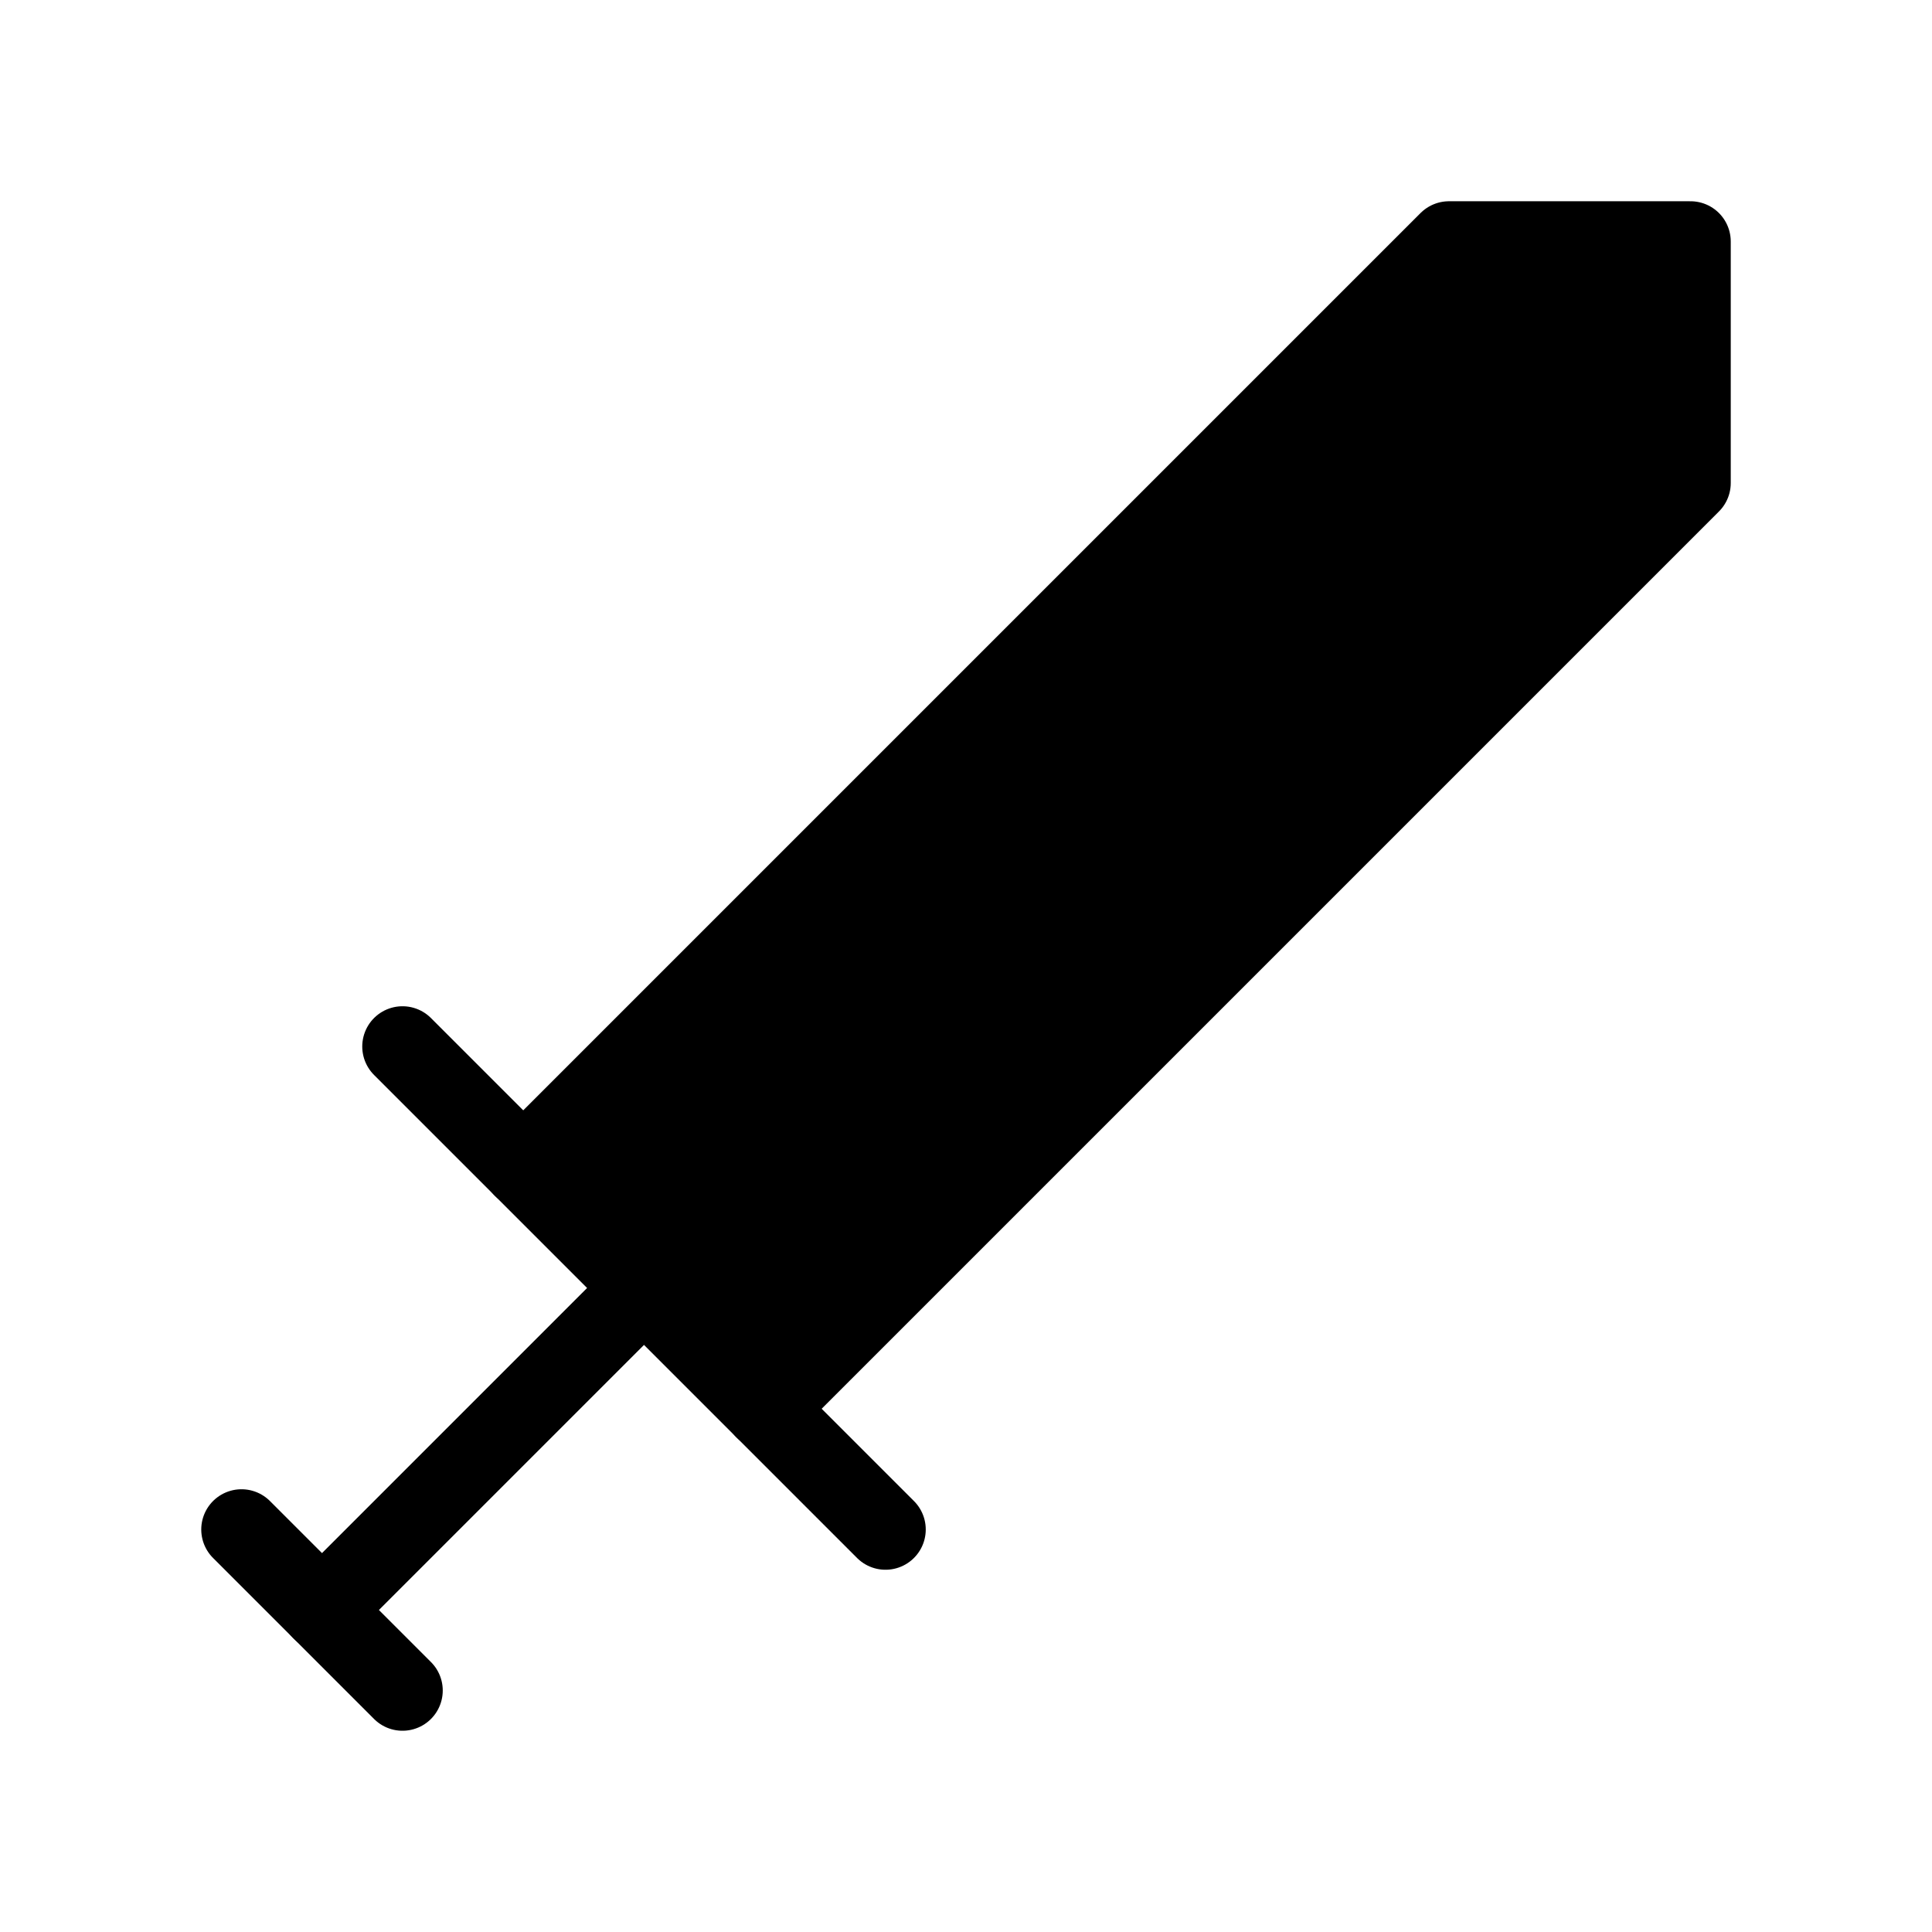
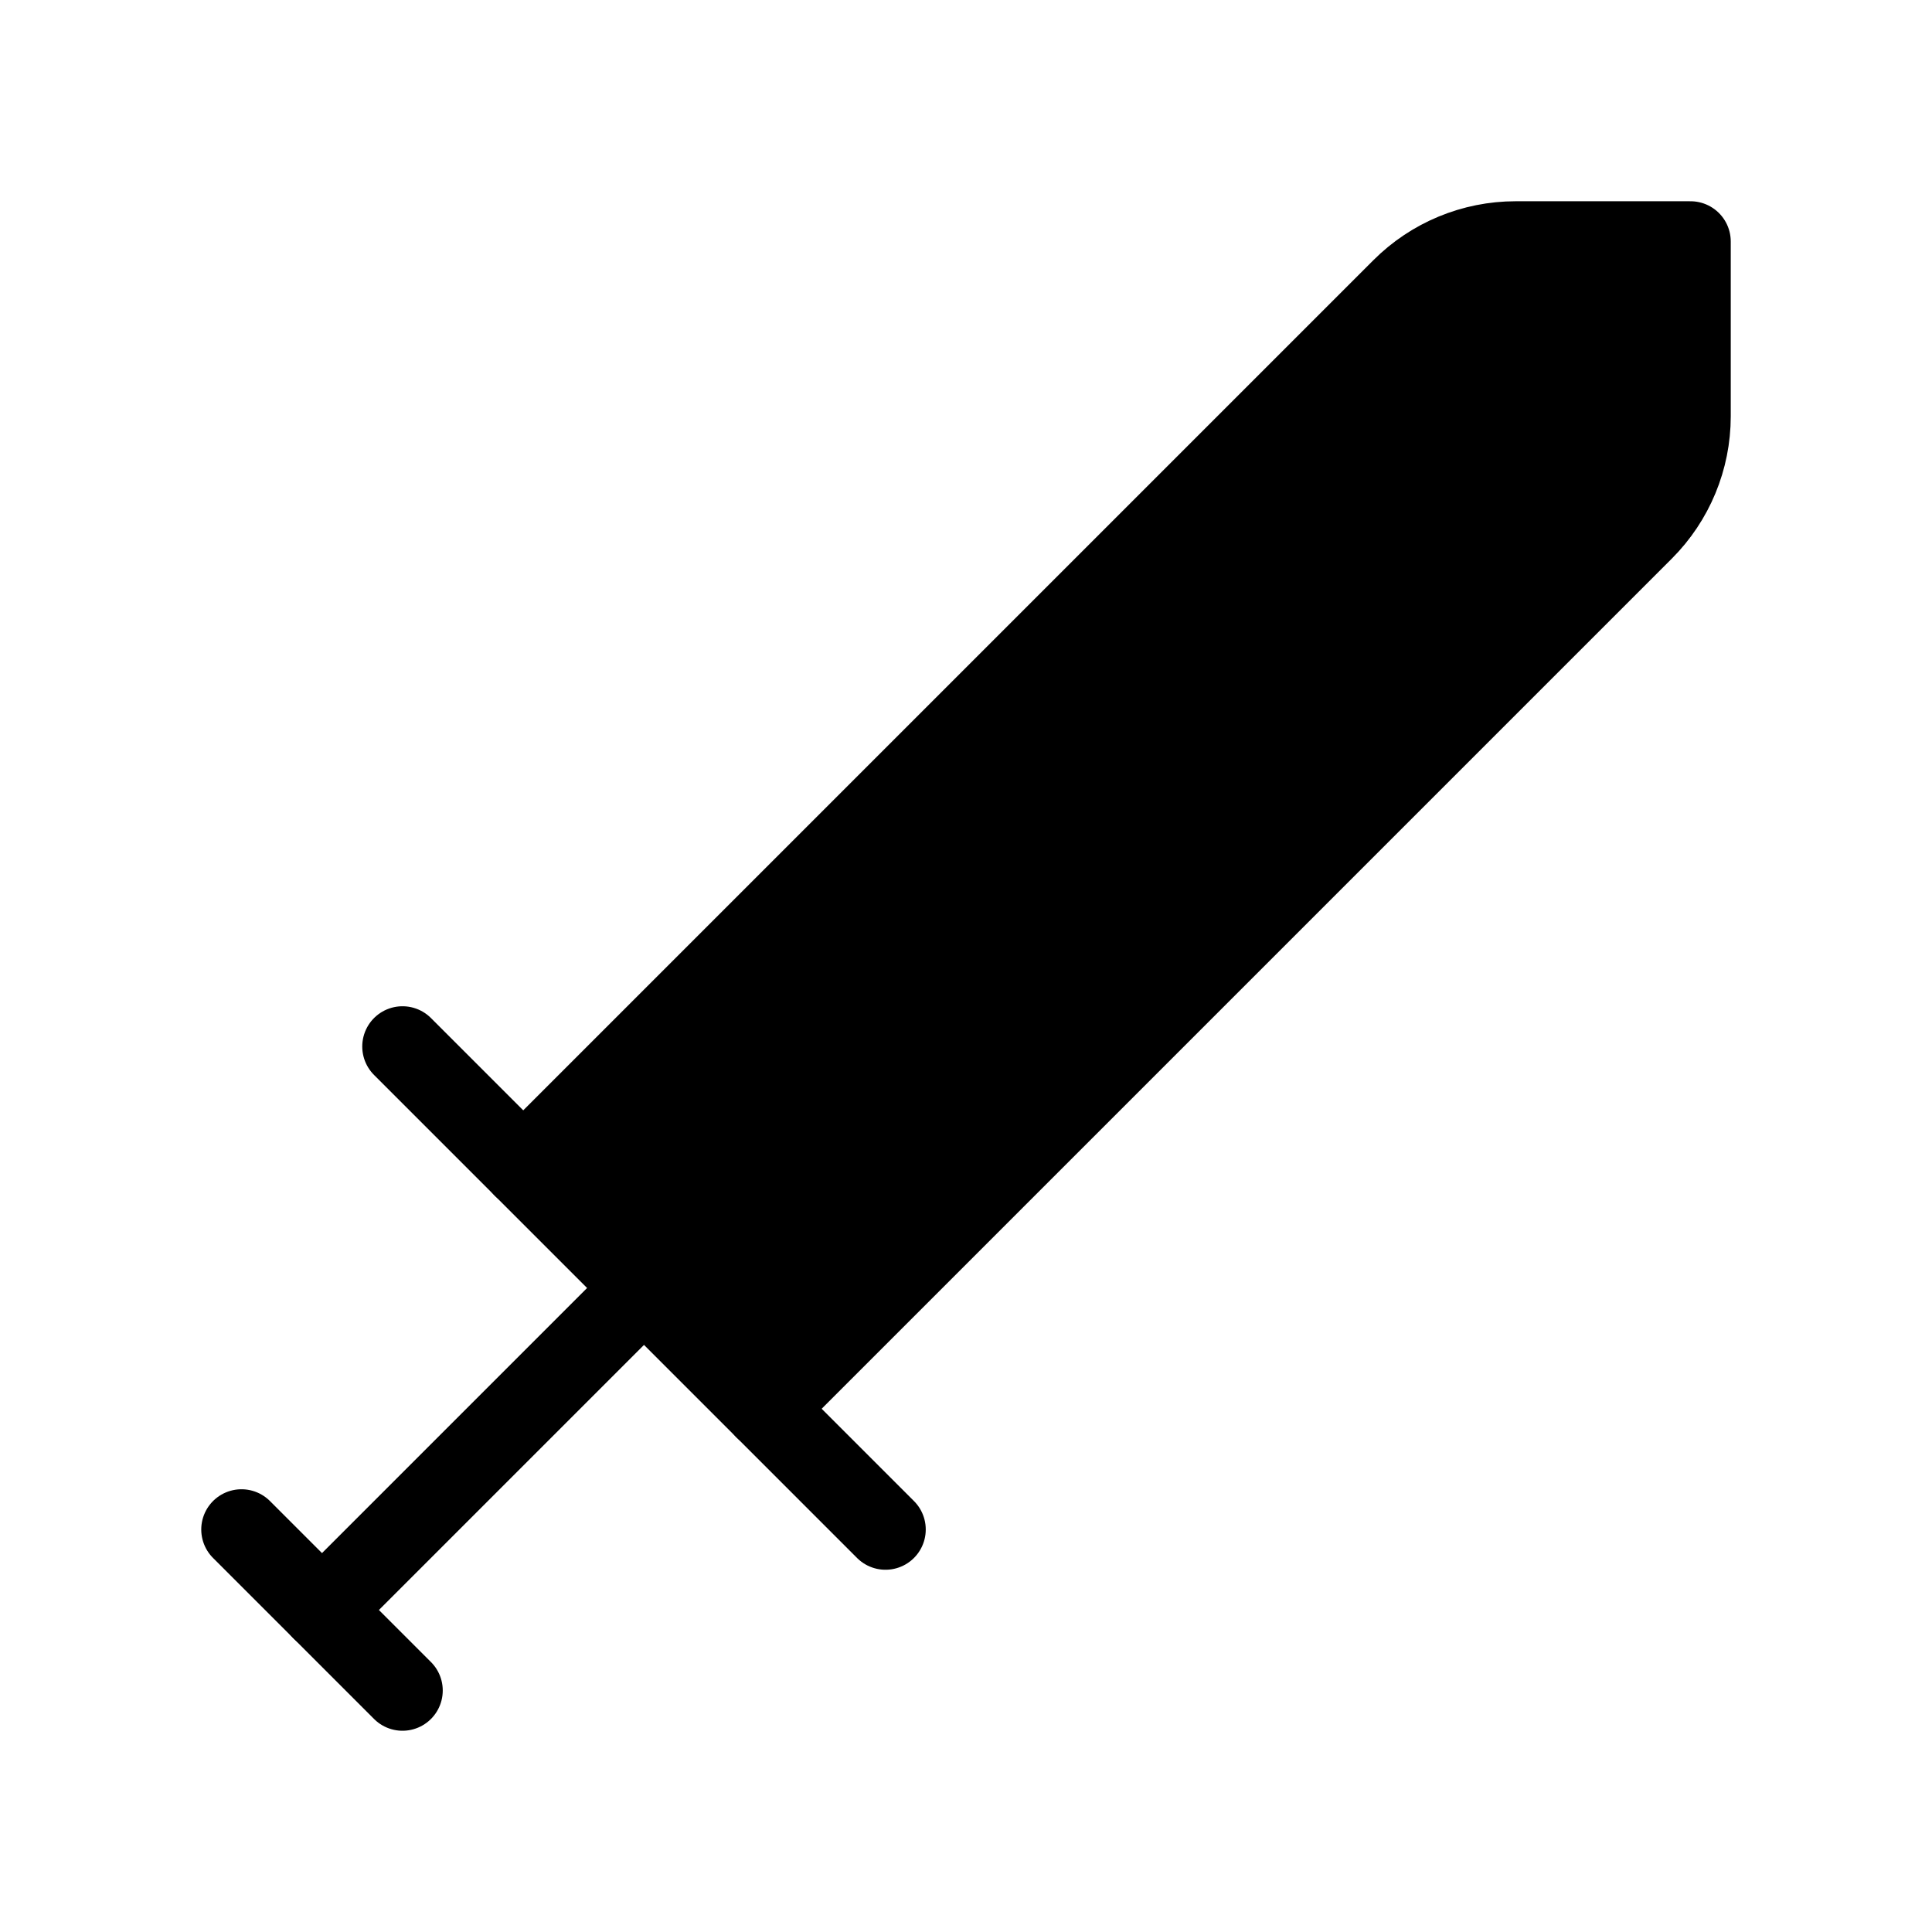
<svg xmlns="http://www.w3.org/2000/svg" width="24" height="24" viewBox="0 0 24 24" fill="currentColor" stroke="currentColor" stroke-width="calc((100vw - 100vh) / 10)" stroke-linecap="round" stroke-linejoin="round">
  <path vector-effect="non-scaling-stroke" d="m11 19-6-6" />
  <path vector-effect="non-scaling-stroke" d="m5 21-2-2" />
  <path vector-effect="non-scaling-stroke" d="m8 16-4 4" />
-   <path vector-effect="non-scaling-stroke" d="M9.5 17.5 21 6V3h-3L6.5 14.5" />
+   <path vector-effect="non-scaling-stroke" d="M9.5 17.5 20.414 6.586A2 2 0 0021 5.172V3h-2.172a2 2 0 00-1.414.586L6.5 14.5" />
</svg>
